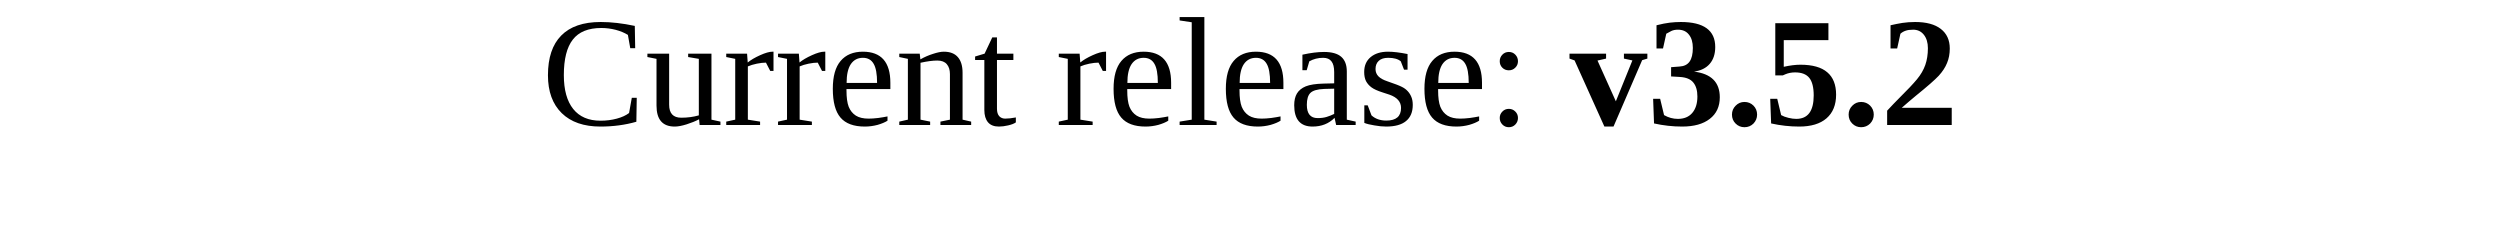
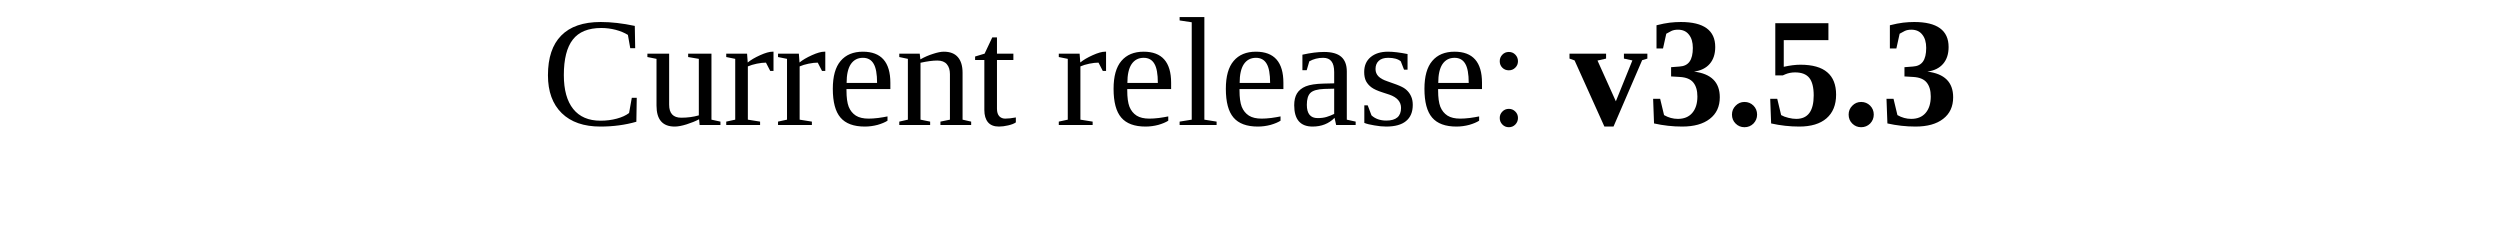
<svg xmlns="http://www.w3.org/2000/svg" width="300" height="30">
-   <a href="/xxxserxxx/gotop/releases/tag/v3.5.2">
+   <a href="/xxxserxxx/gotop/releases/tag/v3.5.3">
    <text text-anchor="middle" font-size="14pt" fill="#000000" x="150" y="15">
-         Current release: <tspan font-weight="bold">v3.5.2</tspan>
+         Current release: <tspan font-weight="bold">v3.5.3</tspan>
    </text>
  </a>
</svg>
